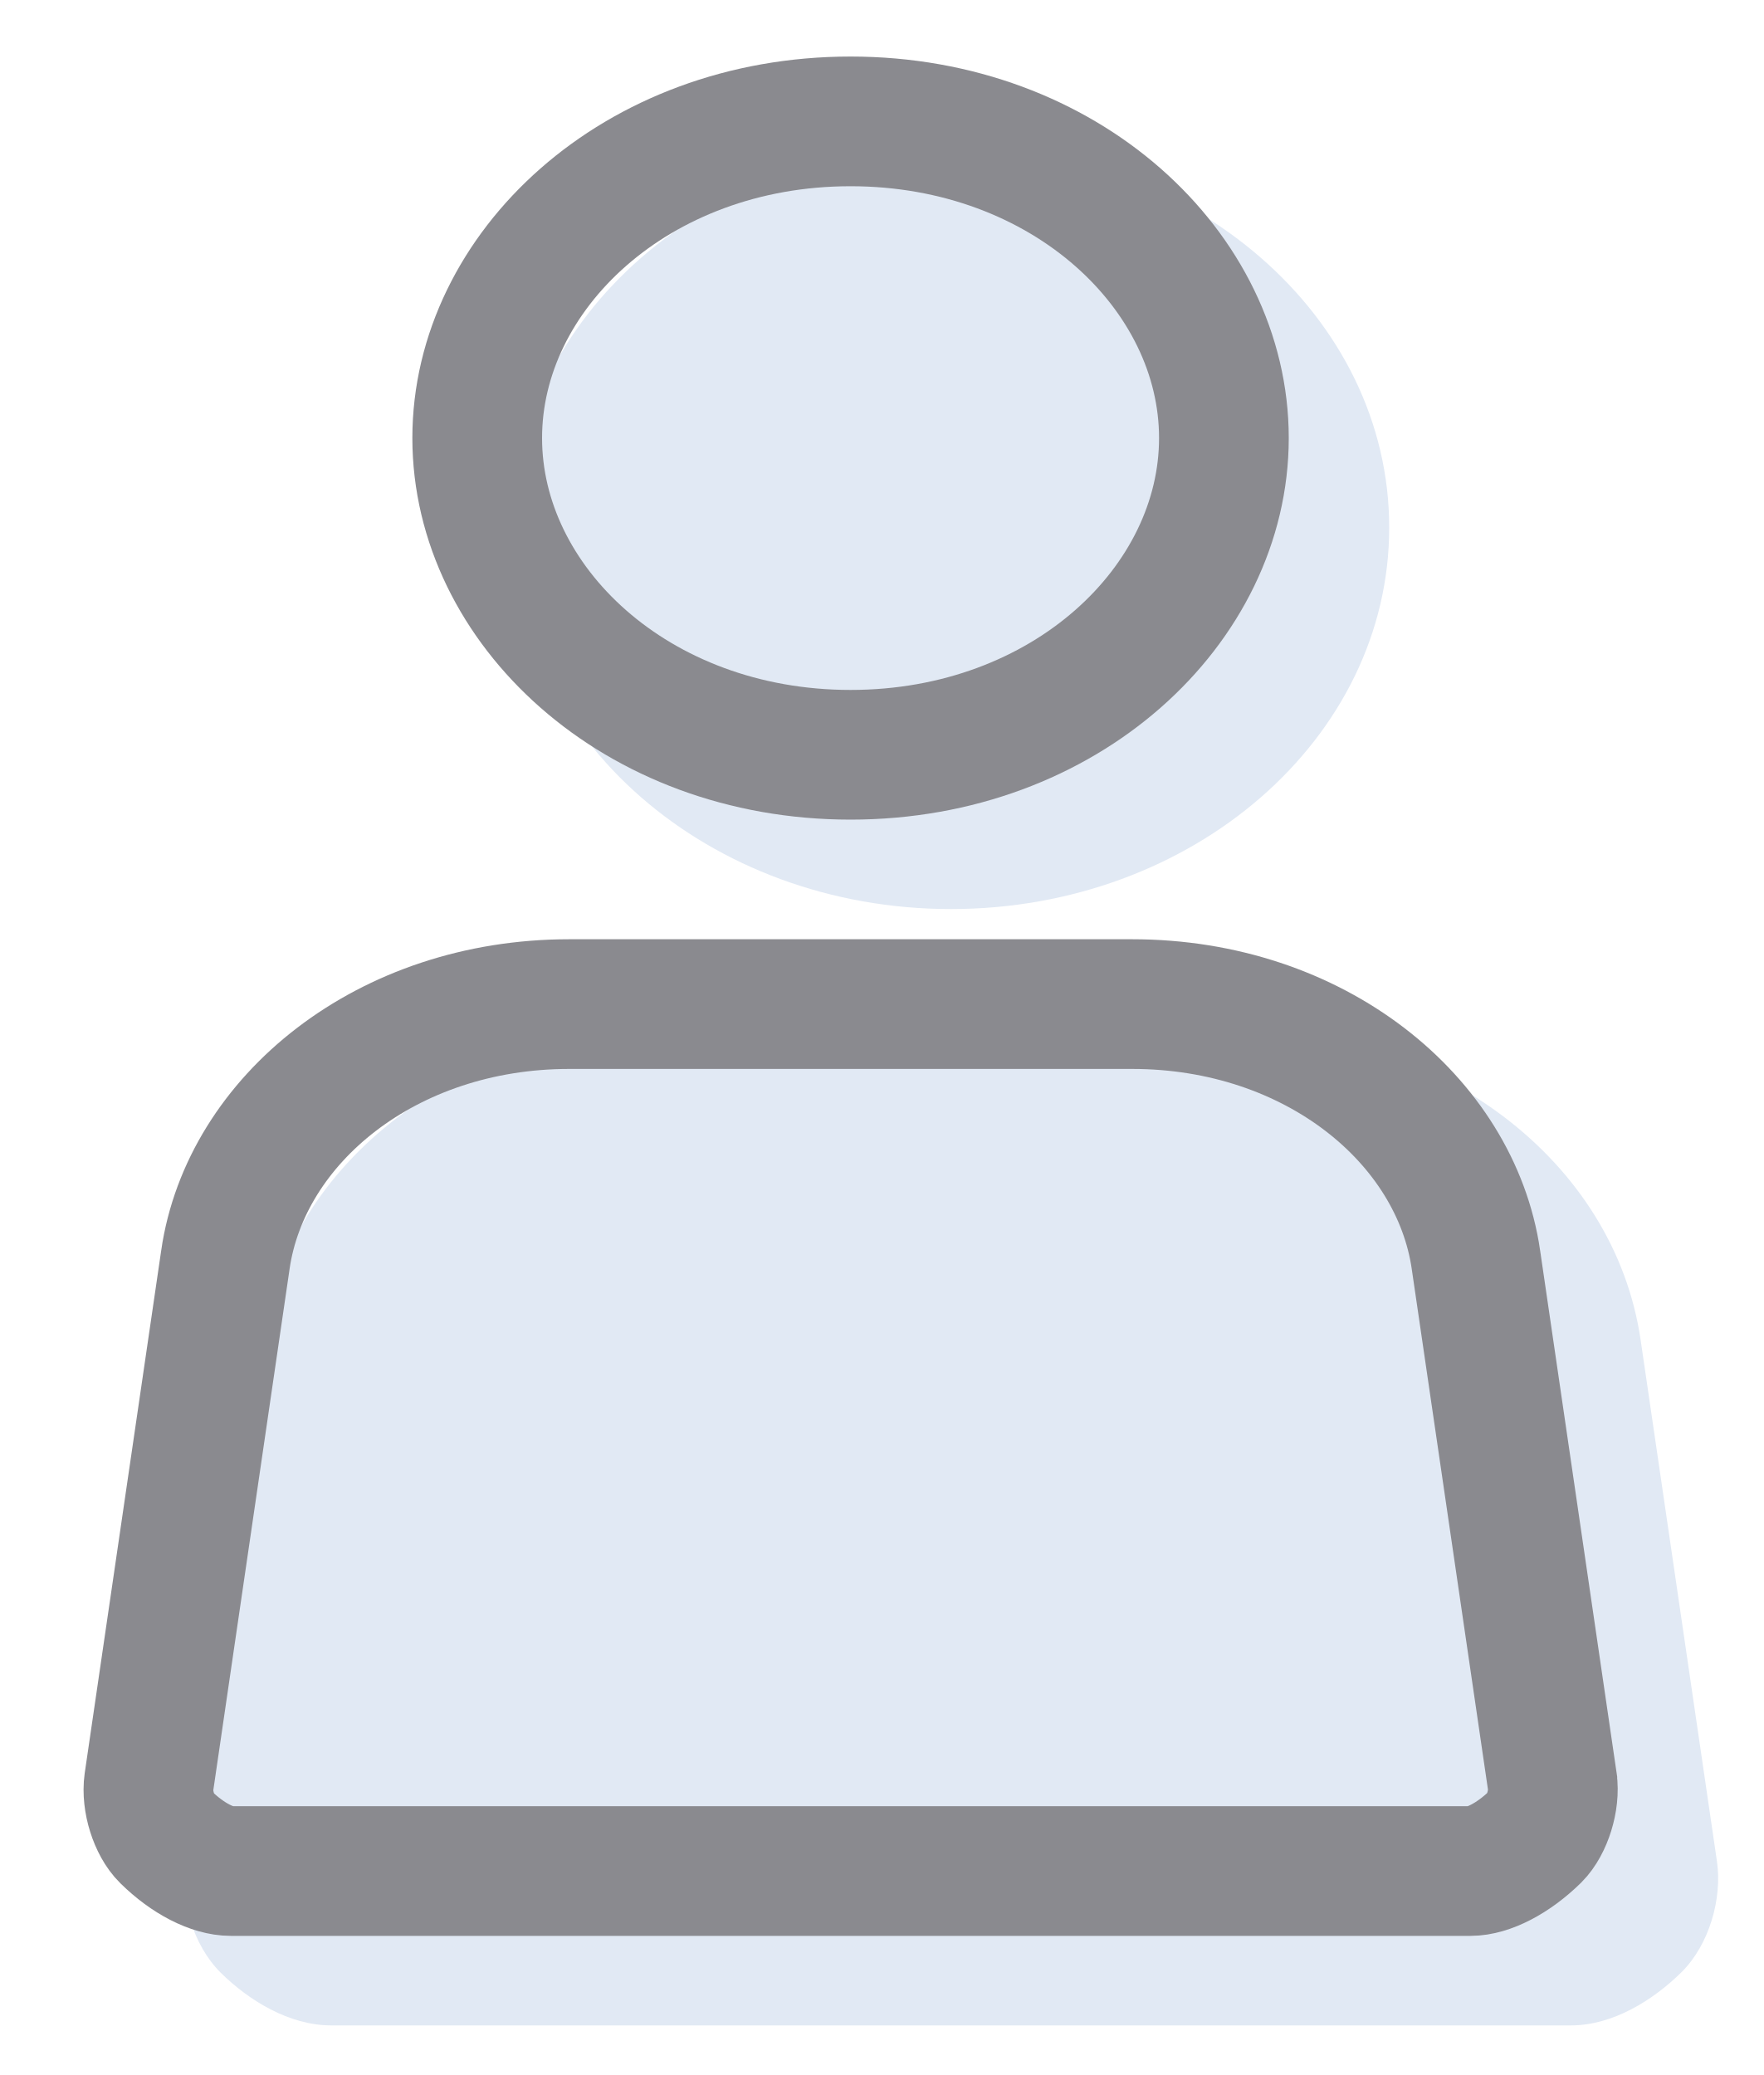
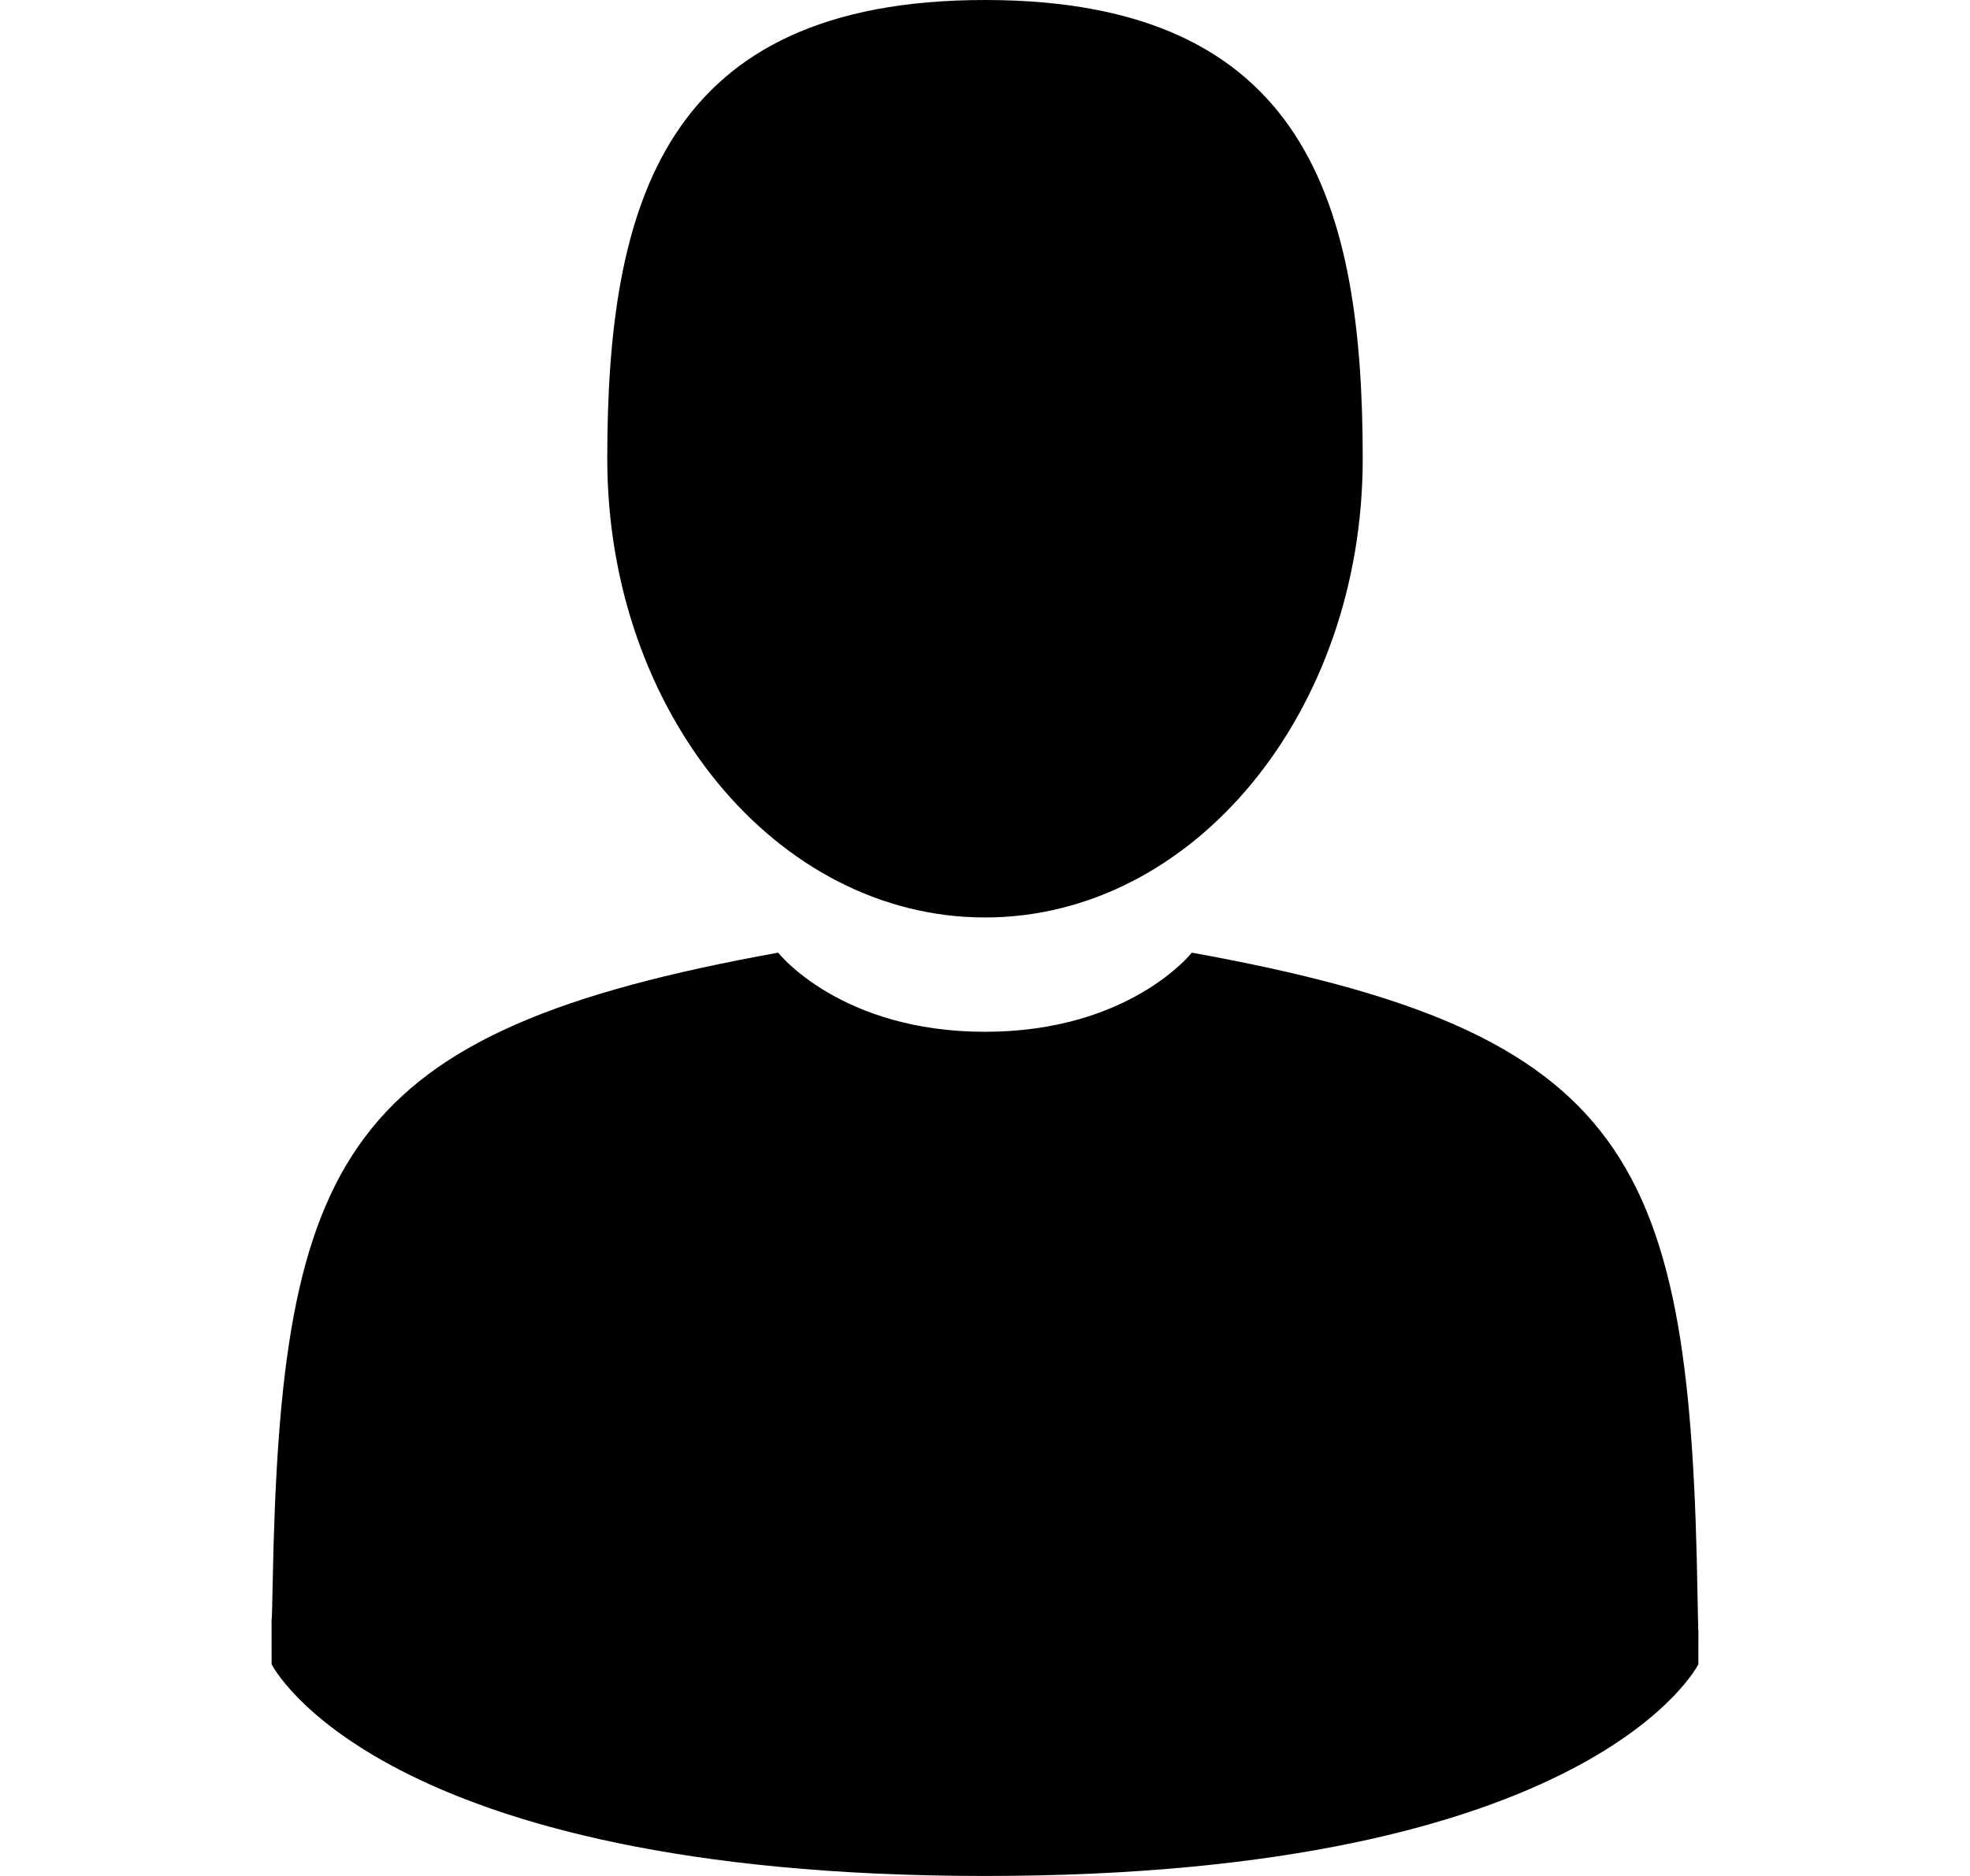
- <svg xmlns="http://www.w3.org/2000/svg" width="17" height="20" viewBox="0 0 17 20" fill="none">
-   <path d="M16.547 17.944L15.811 12.915C15.559 11.191 13.875 9.916 11.879 9.916H6.453C4.457 9.916 2.772 11.191 2.521 12.915L1.785 17.953C1.734 18.306 1.859 18.749 2.128 19.015C2.398 19.281 2.786 19.522 3.193 19.522H15.139C15.546 19.522 15.934 19.276 16.204 19.01C16.474 18.743 16.598 18.297 16.547 17.944Z" fill="#E1E9F4" />
-   <path d="M9.165 8.762C11.497 8.762 13.388 7.116 13.388 5.085C13.388 3.054 11.497 1.407 9.165 1.407C6.833 1.407 4.942 3.054 4.942 5.085C4.942 7.116 6.833 8.762 9.165 8.762Z" fill="#E1E9F4" />
-   <path d="M14.224 12.142L14.224 12.143L14.96 17.171C14.96 17.171 14.96 17.171 14.96 17.172C14.986 17.35 14.91 17.59 14.797 17.703C14.578 17.917 14.34 18.034 14.171 18.034H2.225C2.051 18.034 1.813 17.918 1.599 17.707C1.486 17.596 1.41 17.358 1.435 17.18C1.435 17.18 1.435 17.18 1.435 17.18L2.172 12.143L2.172 12.142C2.368 10.791 3.728 9.678 5.485 9.678H10.911C12.668 9.678 14.027 10.791 14.224 12.142Z" stroke="#8A8A8F" stroke-width="1.25" />
-   <path d="M11.795 4.222C11.795 5.83 10.268 7.275 8.197 7.275C6.126 7.275 4.599 5.83 4.599 4.222C4.599 2.615 6.126 1.17 8.197 1.17C10.268 1.17 11.795 2.615 11.795 4.222Z" stroke="#8A8A8F" stroke-width="1.25" />
+ <svg xmlns="http://www.w3.org/2000/svg" width="21" height="20" version="1.1" id="Capa_1" x="0px" y="0px" viewBox="0 0 350 350" style="enable-background:new 0 0 350 350;" xml:space="preserve">
+   <path d="M175,171.173c38.914,0,70.463-38.318,70.463-85.586C245.463,38.318,235.105,0,175,0s-70.465,38.318-70.465,85.587   C104.535,132.855,136.084,171.173,175,171.173z" />
+   <path d="M41.909,301.853C41.897,298.971,41.885,301.041,41.909,301.853L41.909,301.853z" />
+   <path d="M308.085,304.104C308.123,303.315,308.098,298.63,308.085,304.104L308.085,304.104z" />
+   <path d="M307.935,298.397c-1.305-82.342-12.059-105.805-94.352-120.657c0,0-11.584,14.761-38.584,14.761   s-38.586-14.761-38.586-14.761c-81.395,14.69-92.803,37.805-94.303,117.982c-0.123,6.547-0.18,6.891-0.202,6.131   c0.005,1.424,0.011,4.058,0.011,8.651c0,0,19.592,39.496,133.08,39.496c113.486,0,133.08-39.496,133.08-39.496   c0-2.951,0.002-5.003,0.005-6.399C308.062,304.575,308.018,303.664,307.935,298.397z" />
</svg>
